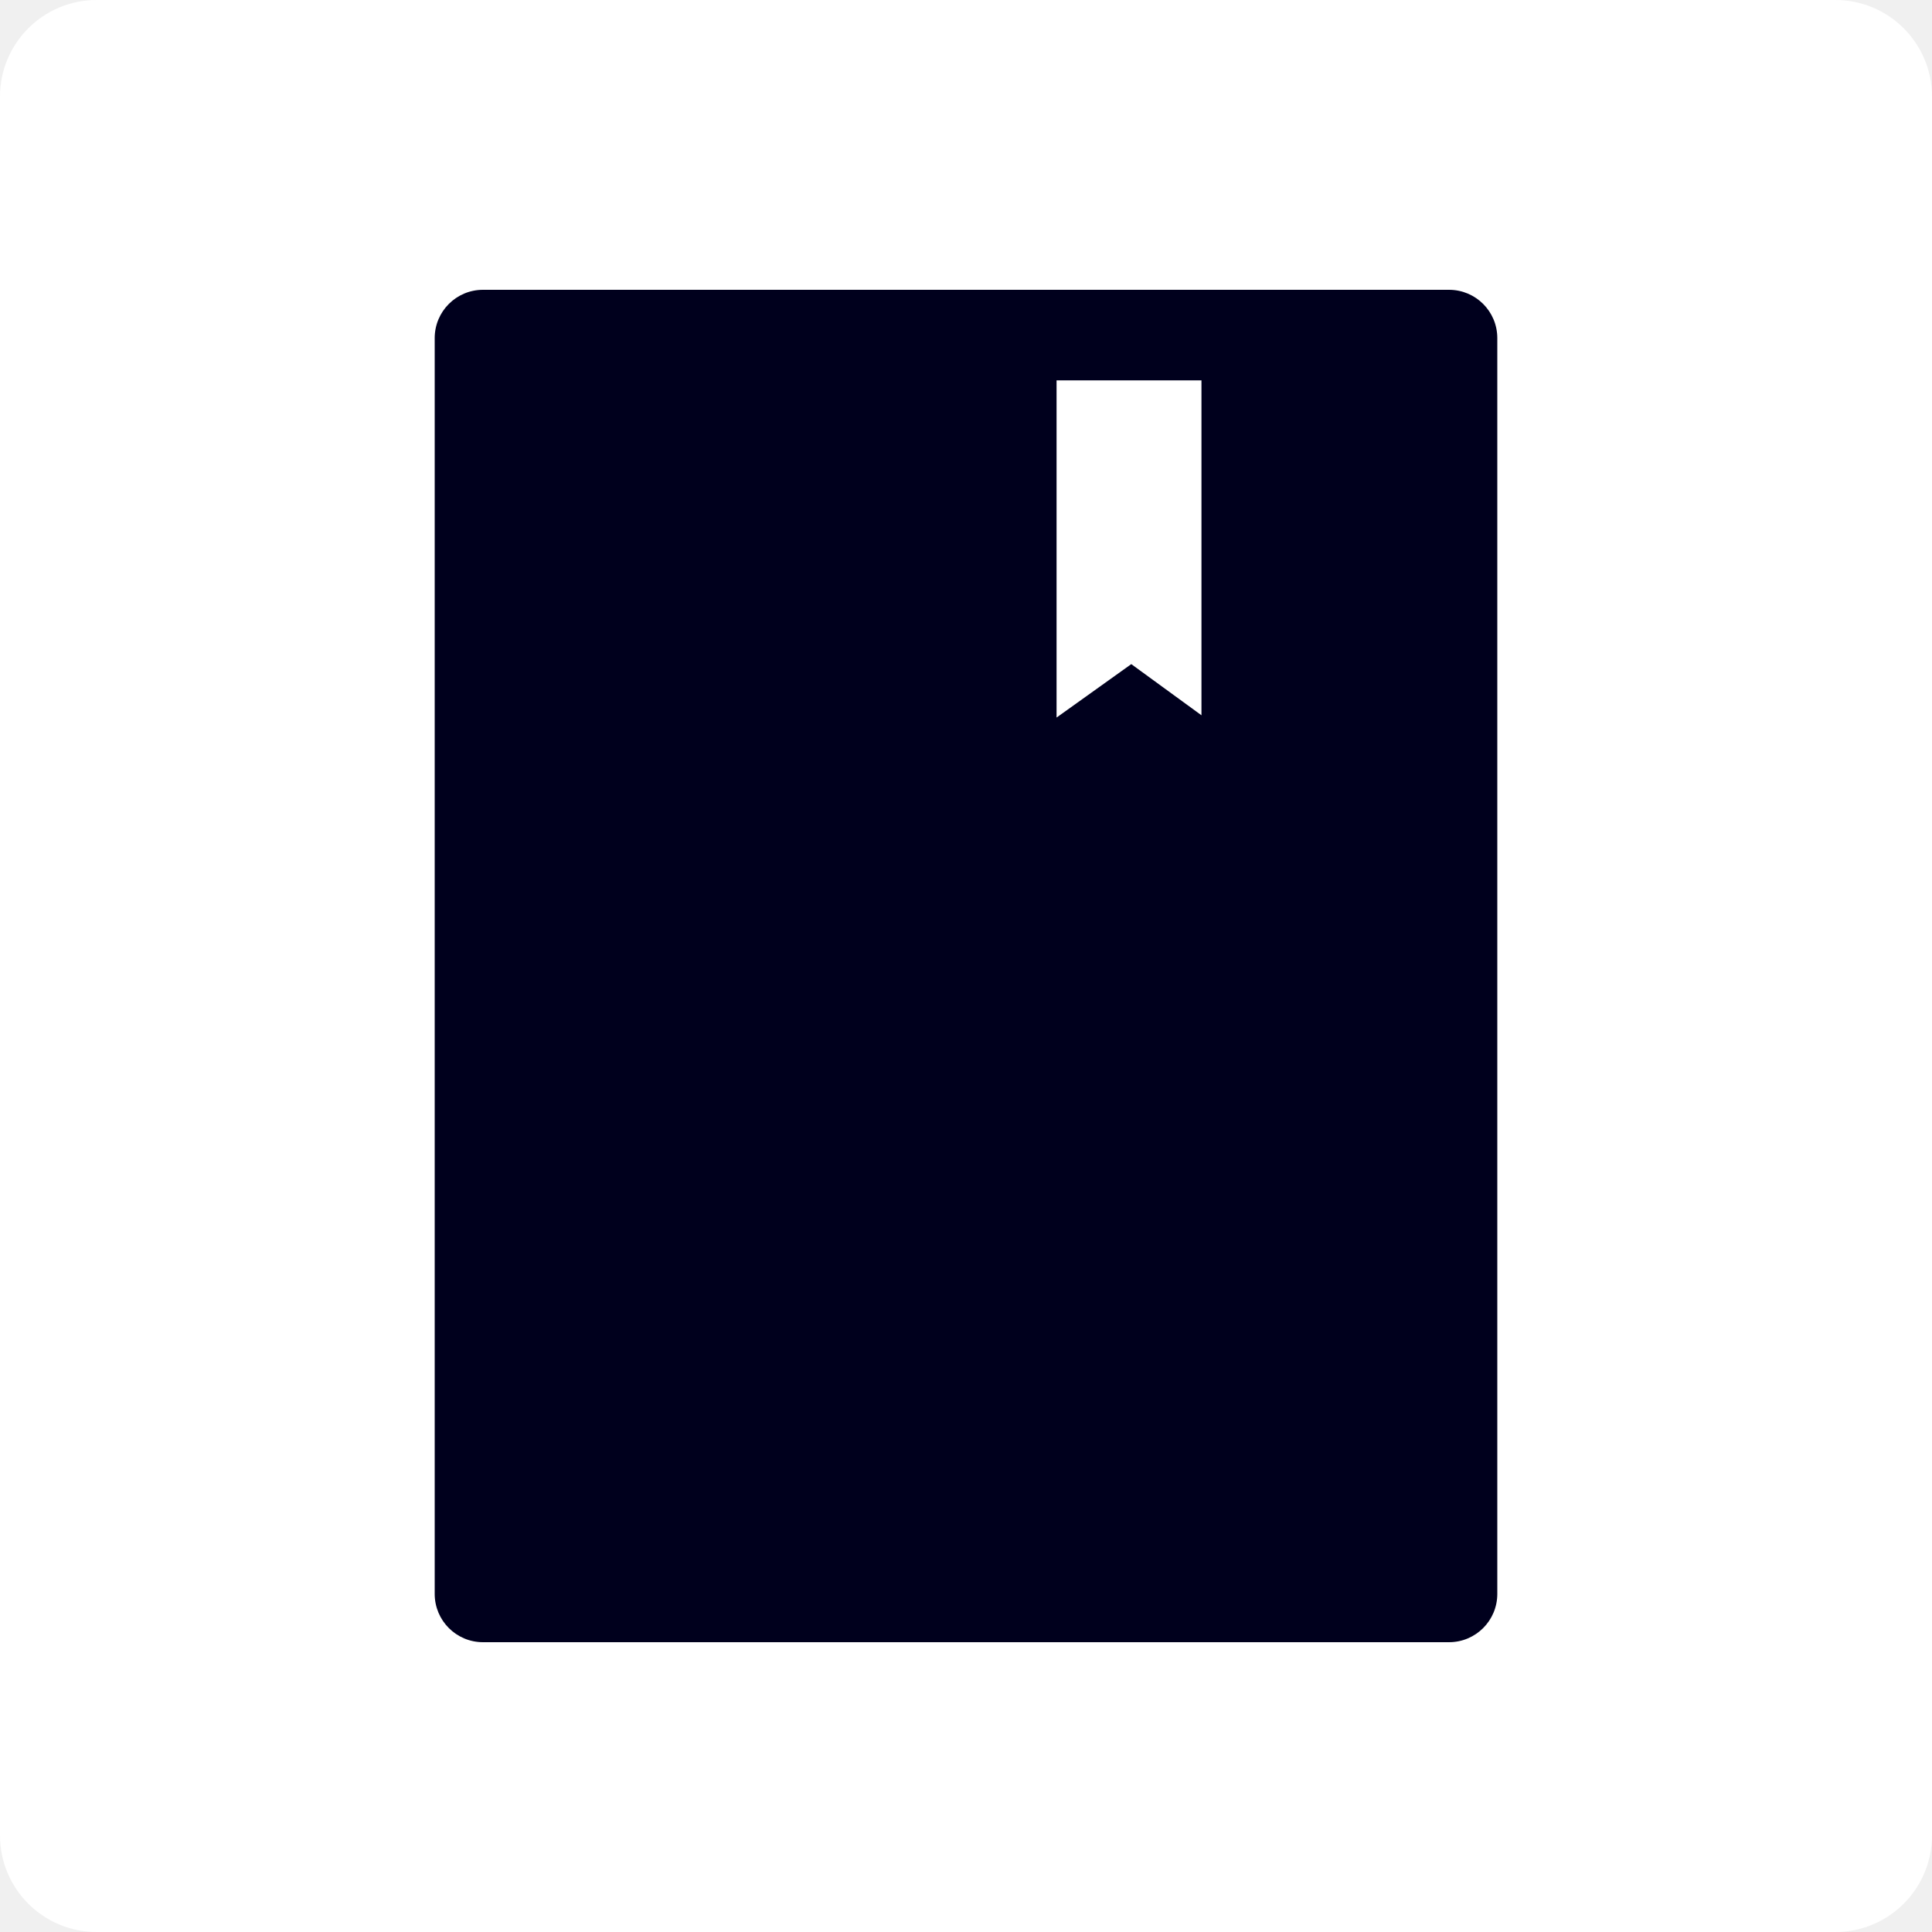
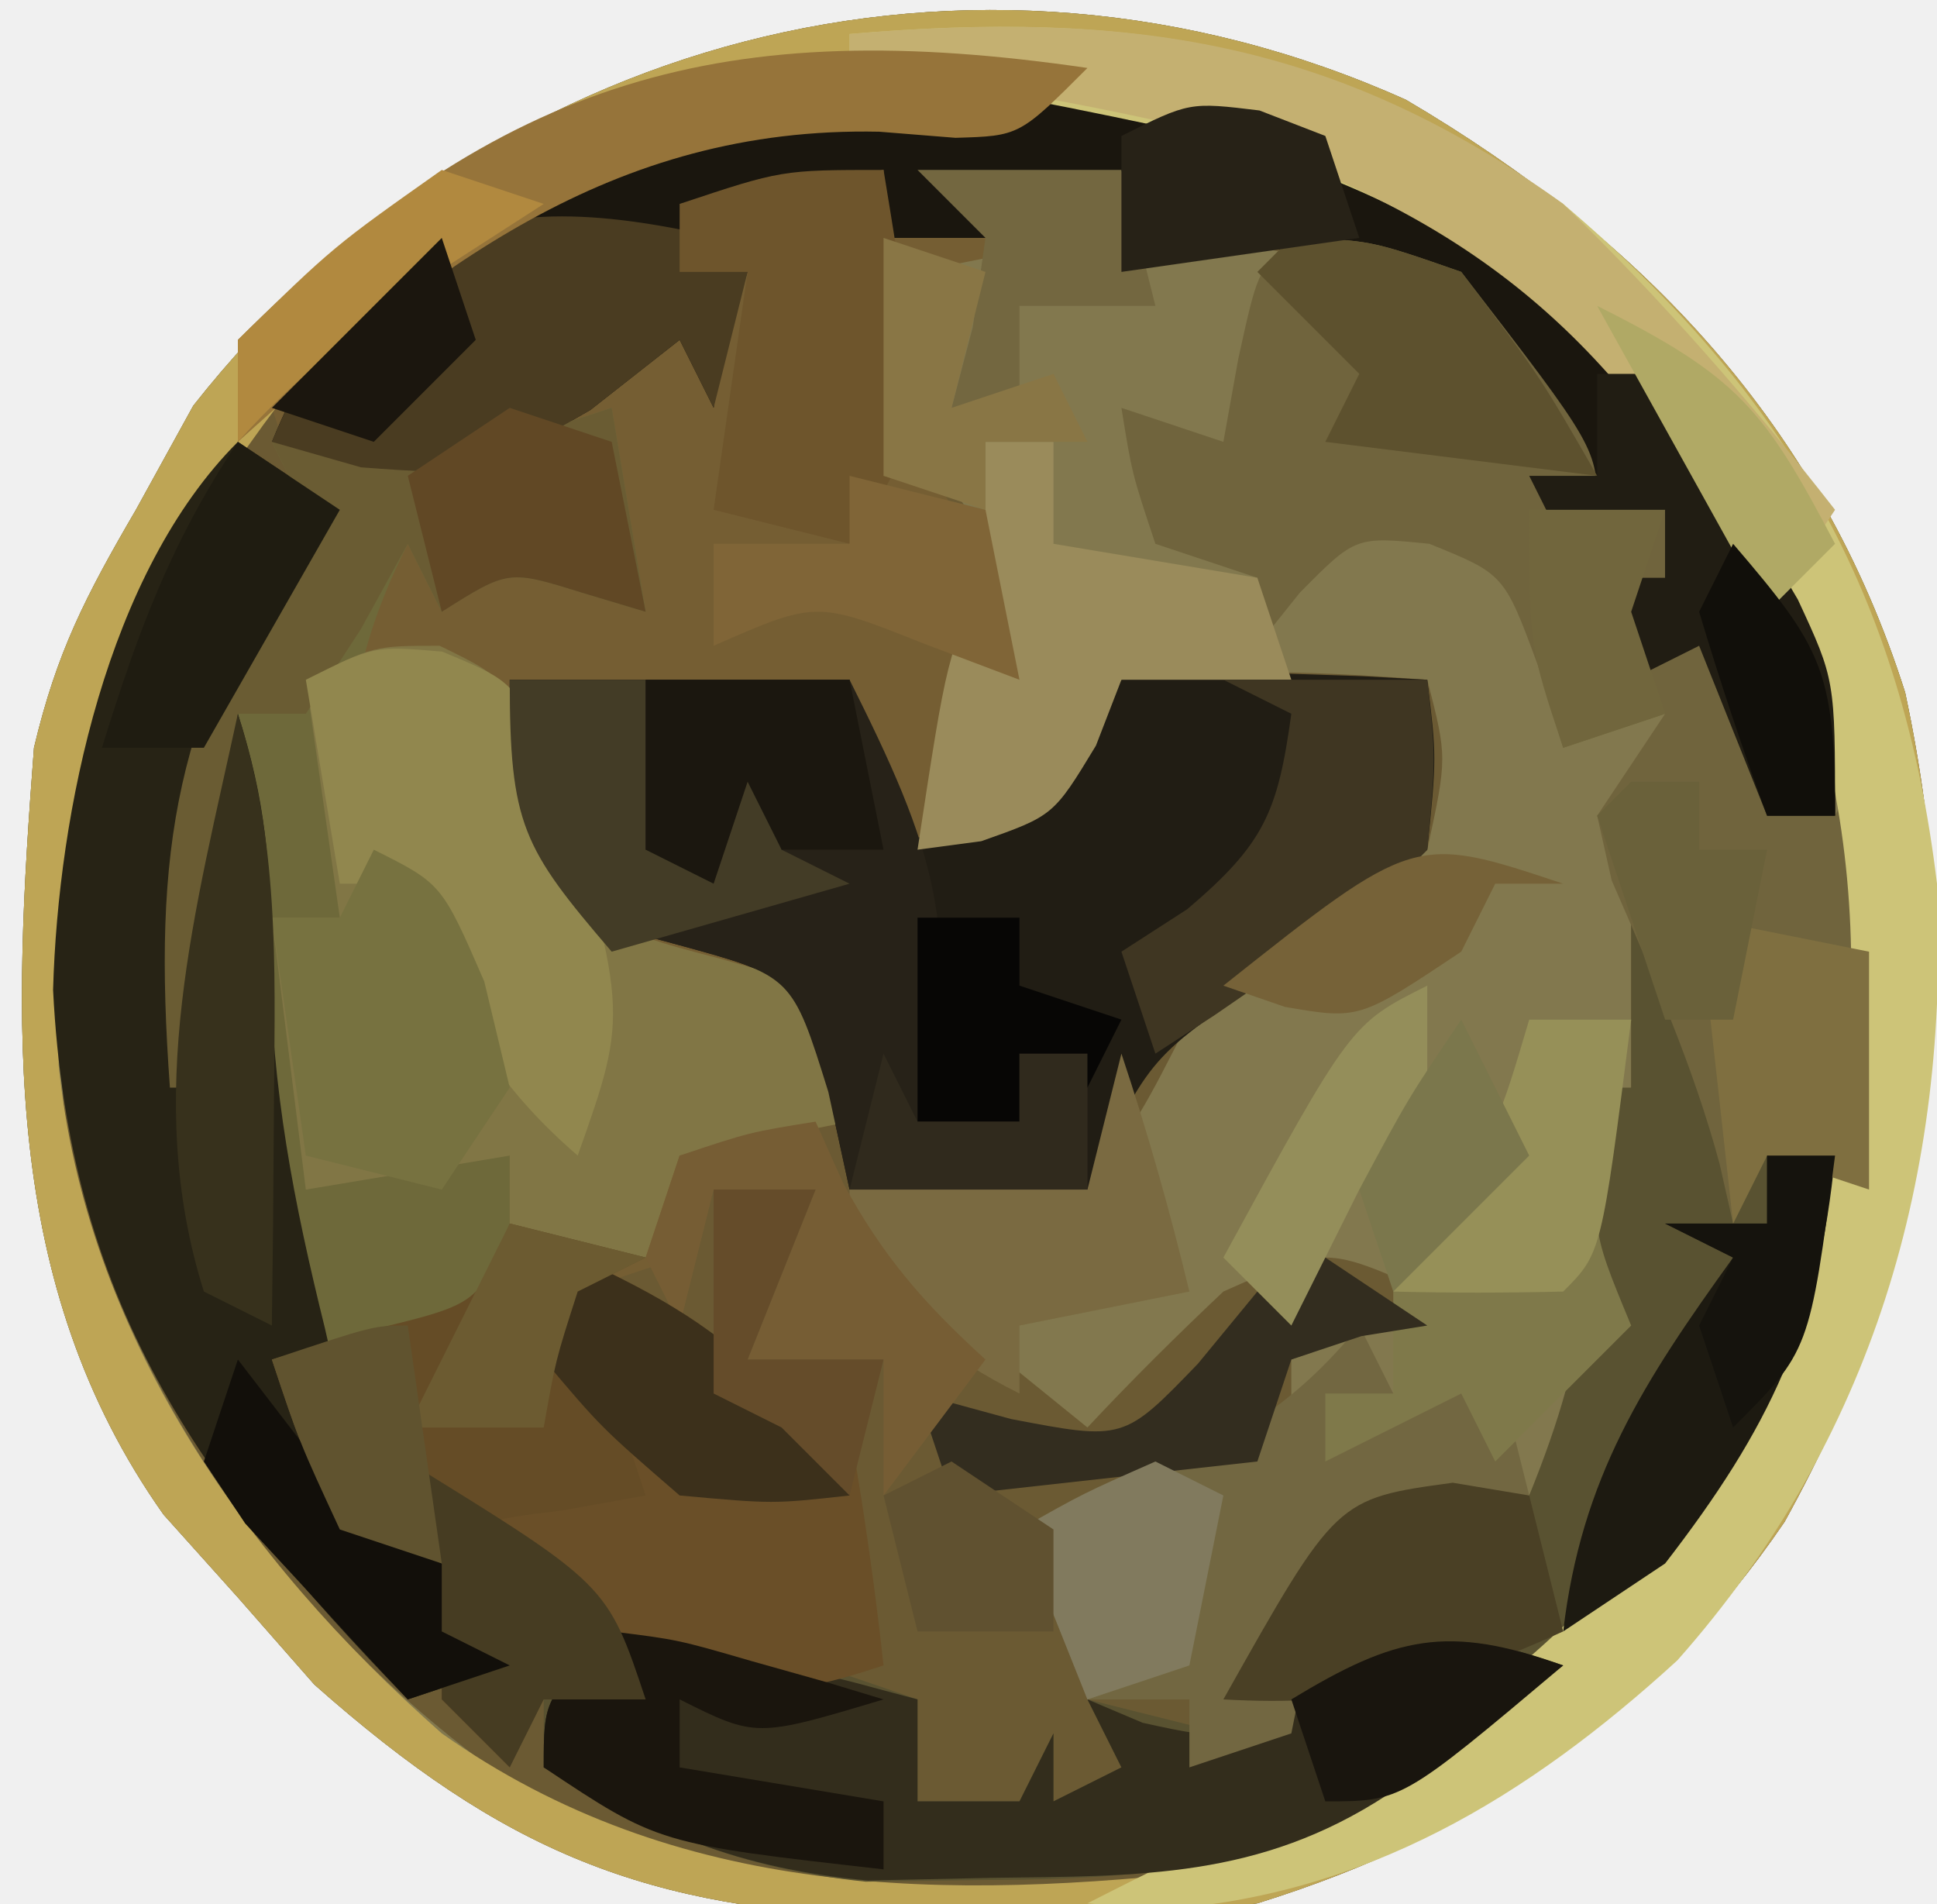
- <svg xmlns="http://www.w3.org/2000/svg" width="40" height="40" viewBox="0 0 40 40" fill="none">
-   <rect width="40" height="40" rx="2" fill="white" />
-   <path d="M30 6H10C9.447 6 9 6.447 9 7V33C9 33.553 9.447 34 10 34H30C30.553 34 31 33.553 31 33V7C31 6.447 30.553 6 30 6ZM24.875 14.809L23.422 13.75L21.875 14.856V7.875H24.875V14.809Z" fill="#00001D" />
+ <svg xmlns="http://www.w3.org/2000/svg" version="1.1" width="57" height="56">
+   <path d="M0 0 C7.014 4.125 12.205 9.611 14.688 17.438 C16.571 26.262 15.506 33.934 11.141 41.836 C7.282 47.504 2.178 51.026 -4.375 53.062 C-7.202 53.483 -9.958 53.54 -12.812 53.5 C-13.937 53.49 -13.937 53.49 -15.085 53.479 C-22.356 53.268 -26.571 51.547 -32.125 46.625 C-32.867 45.779 -33.61 44.934 -34.375 44.062 C-35.097 43.258 -35.819 42.454 -36.562 41.625 C-41.376 34.82 -40.982 27.07 -40.375 19.062 C-39.707 16.251 -38.865 14.617 -37.375 12.062 C-36.818 11.052 -36.261 10.041 -35.688 9 C-27.175 -1.813 -12.832 -5.761 0 0 Z " fill="#6B5A33" transform="translate(41.375,2.9375)" />
+   <path d="M0 0 C7.014 4.125 12.205 9.611 14.688 17.438 C16.571 26.262 15.506 33.934 11.141 41.836 C7.282 47.504 2.178 51.026 -4.375 53.062 C-7.202 53.483 -9.958 53.54 -12.812 53.5 C-13.937 53.49 -13.937 53.49 -15.085 53.479 C-22.356 53.268 -26.571 51.547 -32.125 46.625 C-32.867 45.779 -33.61 44.934 -34.375 44.062 C-35.097 43.258 -35.819 42.454 -36.562 41.625 C-41.376 34.82 -40.982 27.07 -40.375 19.062 C-39.707 16.251 -38.865 14.617 -37.375 12.062 C-36.818 11.052 -36.261 10.041 -35.688 9 C-27.175 -1.813 -12.832 -5.761 0 0 Z M-33.375 9.062 C-38.486 16.316 -40.296 22.126 -39.375 31.062 C-37.33 38.539 -32.735 44.979 -26.414 49.449 C-19.348 53.192 -10.596 53.481 -2.945 51.402 C3.297 48.597 8.05 43.654 11.562 37.875 C12.861 34.94 12.861 34.94 12.625 31.062 C11.965 30.733 11.305 30.402 10.625 30.062 C9.965 29.733 9.305 29.402 8.625 29.062 C8 26 8 26 7.625 23.062 C7.295 23.062 6.965 23.062 6.625 23.062 C6.625 25.043 6.625 27.023 6.625 29.062 C5.635 29.558 5.635 29.558 4.625 30.062 C4.831 30.949 5.037 31.836 5.25 32.75 C5.651 36.288 5.192 37.929 3.625 41.062 C1.975 41.062 0.325 41.062 -1.375 41.062 C-1.808 41.991 -1.808 41.991 -2.25 42.938 C-3.375 45.062 -3.375 45.062 -5.375 47.062 C-6.708 47.062 -8.042 47.062 -9.375 47.062 C-9.87 44.587 -9.87 44.587 -10.375 42.062 C-8.065 41.072 -5.755 40.083 -3.375 39.062 C-3.375 38.403 -3.375 37.742 -3.375 37.062 C-2.055 36.403 -0.735 35.742 0.625 35.062 C-2.375 33.729 -2.375 33.729 -5.375 35.062 C-6.747 36.356 -8.087 37.685 -9.375 39.062 C-15.25 34.312 -15.25 34.312 -16.375 32.062 C-15.282 32.166 -14.189 32.269 -13.062 32.375 C-11.237 32.22 -11.237 32.22 -9.375 32.062 C-7.783 29.827 -7.783 29.827 -6.375 27.062 C-4.645 25.793 -4.645 25.793 -2.688 24.562 C-0.84 23.399 -0.84 23.399 0.625 22.062 C1.213 19.348 1.213 19.348 0.625 17.062 C-2.408 16.834 -5.35 16.701 -8.375 17.062 C-10.307 18.887 -10.307 18.887 -11.375 21.062 C-12.365 21.392 -13.355 21.723 -14.375 22.062 C-13.911 20.918 -13.911 20.918 -13.438 19.75 C-12.696 17.875 -12.013 15.976 -11.375 14.062 C-11.849 13.444 -12.324 12.825 -12.812 12.188 C-14.708 9.61 -14.635 8.188 -14.375 5.062 C-12.719 4.68 -11.05 4.349 -9.375 4.062 C-9.045 4.393 -8.715 4.723 -8.375 5.062 C-7.54 4.753 -7.54 4.753 -6.688 4.438 C-3.215 3.874 -1.332 5.301 1.625 7.062 C3.5 8.562 3.5 8.562 4.625 10.062 C4.625 11.053 4.625 12.043 4.625 13.062 C5.615 12.732 6.605 12.402 7.625 12.062 C7.625 12.723 7.625 13.383 7.625 14.062 C6.965 14.393 6.305 14.723 5.625 15.062 C6.285 15.723 6.945 16.383 7.625 17.062 C8.12 16.567 8.12 16.567 8.625 16.062 C9.285 17.712 9.945 19.363 10.625 21.062 C11.285 21.062 11.945 21.062 12.625 21.062 C12.311 14.949 9.486 10.621 5.625 6.062 C0.447 1.461 -4.59 0.248 -11.375 0.062 C-12.508 -0.03 -12.508 -0.03 -13.664 -0.125 C-22.001 -0.583 -28.025 2.7 -33.375 9.062 Z " fill="#82784E" transform="translate(41.375,2.9375)" />
+   <path d="M0 0 C5.872 3.429 9.817 8.776 12.438 15 C12.438 16.32 12.438 17.64 12.438 19 C11.777 19 11.117 19 10.438 19 C9.777 17.35 9.117 15.7 8.438 14 C7.447 14.495 7.447 14.495 6.438 15 C5.942 13.515 5.942 13.515 5.438 12 C6.098 12 6.758 12 7.438 12 C7.438 11.34 7.438 10.68 7.438 10 C6.447 10.33 5.457 10.66 4.438 11 C4.376 10.422 4.314 9.845 4.25 9.25 C3.092 6.043 1.226 4.881 -1.562 3 C-4.124 2.096 -5.809 2 -8.562 2 C-8.893 2 -9.223 2 -9.562 2 C-11.231 2.326 -12.897 2.658 -14.562 3 C-14.97 7.257 -14.97 7.257 -13.062 10.875 C-12.568 11.246 -12.072 11.617 -11.562 12 C-12.468 14.716 -13.487 17.348 -14.562 20 C-15.223 19.34 -15.883 18.68 -16.562 18 C-16.562 17.01 -16.562 16.02 -16.562 15 C-19.532 15.33 -22.503 15.66 -25.562 16 C-25.614 18.423 -25.614 18.423 -24.562 21 C-22.244 22.035 -19.911 23.036 -17.562 24 C-16.625 26.188 -16.625 26.188 -16.562 28 C-18.212 28.33 -19.863 28.66 -21.562 29 C-21.562 29.99 -21.562 30.98 -21.562 32 C-23.047 32.495 -23.047 32.495 -24.562 33 C-24.233 33.99 -23.902 34.98 -23.562 36 C-23.233 36.99 -22.902 37.98 -22.562 39 C-23.367 39.144 -24.171 39.289 -25 39.438 C-27.484 39.741 -27.484 39.741 -28.562 41 C-29.552 40.67 -30.543 40.34 -31.562 40 C-33.01 37.104 -33.562 35.258 -33.562 32 C-33.727 31.278 -33.892 30.556 -34.062 29.812 C-34.713 26.154 -34.625 22.715 -34.562 19 C-34.892 21.64 -35.222 24.28 -35.562 27 C-35.892 27 -36.222 27 -36.562 27 C-37.079 19.873 -36.366 16.013 -32.562 10 C-32.892 9.01 -33.222 8.02 -33.562 7 C-24.85 -2.802 -12.317 -5.497 0 0 Z " fill="#755E33" transform="translate(41.5625,5)" />
+   <path d="M0 0 C7.014 4.125 12.205 9.611 14.688 17.438 C16.571 26.262 15.506 33.934 11.141 41.836 C7.282 47.504 2.178 51.026 -4.375 53.062 C-7.202 53.483 -9.958 53.54 -12.812 53.5 C-13.937 53.49 -13.937 53.49 -15.085 53.479 C-22.356 53.268 -26.571 51.547 -32.125 46.625 C-32.867 45.779 -33.61 44.934 -34.375 44.062 C-35.097 43.258 -35.819 42.454 -36.562 41.625 C-41.376 34.82 -40.982 27.07 -40.375 19.062 C-39.707 16.251 -38.865 14.617 -37.375 12.062 C-36.818 11.052 -36.261 10.041 -35.688 9 C-27.175 -1.813 -12.832 -5.761 0 0 Z M-31.062 6.312 C-36.988 13.358 -39.784 19.158 -39.648 28.41 C-38.835 36.299 -34.216 42.908 -28.375 48.062 C-21.47 52.945 -13.549 53 -5.375 52.062 C1.641 50.156 6.999 45.021 10.949 39.066 C14.279 32.698 14.713 26.102 13.625 19.062 C10.603 10.405 5.466 4.943 -2.664 0.934 C-12.894 -2.353 -23.003 -0.435 -31.062 6.312 Z " fill="#BEA555" transform="translate(41.375,2.9375)" />
+   <path d="M0 0 C3.3 0 6.6 0 10 0 C10.33 1.65 10.66 3.3 11 5 C14.653 3.75 15.781 3.329 18 0 C20.164 -0.293 20.164 -0.293 22.625 -0.188 C23.442 -0.16 24.26 -0.133 25.102 -0.105 C26.041 -0.053 26.041 -0.053 27 0 C27.277 2.273 27.277 2.273 27 5 C25.066 6.914 25.066 6.914 22.562 8.625 C18.835 11.061 18.835 11.061 17 15 C14.69 15 12.38 15 10 15 C9.794 14.051 9.588 13.102 9.375 12.125 C8.313 8.717 8.313 8.717 5 7.812 C3.515 7.41 3.515 7.41 2 7 C0 4 0 4 0 0 Z " fill="#211D14" transform="translate(15,20)" />
+   <path d="M0 0 C2 3.75 2 3.75 2 6 C2.66 6.33 3.32 6.66 4 7 C4.66 7.33 5.32 7.66 6 8 C5.234 16.041 0.896 20.366 -4.902 25.484 C-9.449 28.77 -13.385 29.294 -18.938 29.312 C-20.714 29.338 -20.714 29.338 -22.527 29.363 C-26.301 28.969 -28.738 27.888 -32 26 C-32 25.34 -32 24.68 -32 24 C-30.438 22.875 -30.438 22.875 -28 22 C-24.25 22.875 -24.25 22.875 -21 24 C-21 24.99 -21 25.98 -21 27 C-20.01 27 -19.02 27 -18 27 C-17.67 26.34 -17.34 25.68 -17 25 C-17 25.66 -17 26.32 -17 27 C-16.34 26.67 -15.68 26.34 -15 26 C-15.33 25.34 -15.66 24.68 -16 24 C-14.68 24.33 -13.36 24.66 -12 25 C-12 24.34 -12 23.68 -12 23 C-10.687 21.646 -9.354 20.312 -8 19 C-8 18.67 -8 18.34 -8 18 C-6.35 18 -4.7 18 -3 18 C-1.194 13.538 -0.883 10.69 -2 6 C-1.34 6 -0.68 6 0 6 C0 4.02 0 2.04 0 0 Z " fill="#595231" transform="translate(48,26)" />
+   <path d="M0 0 C5.872 3.429 9.817 8.776 12.438 15 C12.438 16.32 12.438 17.64 12.438 19 C11.777 19 11.117 19 10.438 19 C9.777 17.35 9.117 15.7 8.438 14 C7.447 14.495 7.447 14.495 6.438 15 C5.942 13.515 5.942 13.515 5.438 12 C6.098 12 6.758 12 7.438 12 C7.438 11.34 7.438 10.68 7.438 10 C6.447 10.33 5.457 10.66 4.438 11 C4.376 10.422 4.314 9.845 4.25 9.25 C3.092 6.043 1.226 4.881 -1.562 3 C-4.124 2.096 -5.809 2 -8.562 2 C-10.896 2 -13.229 2 -15.562 2 C-15.562 1.34 -15.562 0.68 -15.562 0 C-17.543 0.33 -19.523 0.66 -21.562 1 C-19.913 1.33 -18.262 1.66 -16.562 2 C-17.552 2.33 -18.543 2.66 -19.562 3 C-20.296 5.015 -20.296 5.015 -20.562 7 C-20.892 6.34 -21.223 5.68 -21.562 5 C-22.429 5.681 -23.295 6.361 -24.188 7.062 C-27.562 9 -27.562 9 -30.938 8.75 C-32.237 8.379 -32.237 8.379 -33.562 8 C-32.171 4.617 -30.76 3.163 -27.625 1.312 C-26.935 0.896 -26.246 0.48 -25.535 0.051 C-18.275 -3.817 -7.383 -3.354 0 0 Z " fill="#1A160E" transform="translate(41.5625,5)" />
+   <path d="M0 0 C2.143 -0.389 2.143 -0.389 4 -1 C4.33 0.98 4.66 2.96 5 5 C4.381 4.814 3.763 4.629 3.125 4.438 C0.958 3.763 0.958 3.763 -1 5 C-1.33 4.34 -1.66 3.68 -2 3 C-4.06 7.121 -3.891 9.543 -3 14 C-3.33 14.66 -3.66 15.32 -4 16 C-4.224 18.925 -4.224 18.925 -3 21 C-1.68 21 -0.36 21 1 21 C1 21.66 1 22.32 1 23 C2.32 23.33 3.64 23.66 5 24 C4.34 24.33 3.68 24.66 3 25 C3.33 25.99 3.66 26.98 4 28 C4.33 28.99 4.66 29.98 5 31 C4.196 31.144 3.391 31.289 2.562 31.438 C0.079 31.741 0.079 31.741 -1 33 C-1.99 32.67 -2.98 32.34 -4 32 C-5.448 29.104 -6 27.258 -6 24 C-6.165 23.278 -6.33 22.556 -6.5 21.812 C-7.15 18.154 -7.063 14.715 -7 11 C-7.33 13.64 -7.66 16.28 -8 19 C-8.33 19 -8.66 19 -9 19 C-9.514 11.906 -8.853 7.966 -5 2 C-5.33 1.34 -5.66 0.68 -6 0 C-3 -1 -3 -1 0 0 Z " fill="#6E693A" transform="translate(14,13)" />
+   <path d="M0 0 C2.312 0.062 2.312 0.062 5 1 C9 6.189 9 6.189 9 8 C9.66 8 10.32 8 11 8 C11 8.99 11 9.98 11 11 C11.66 11.33 12.32 11.66 13 12 C13.625 14.562 13.625 14.562 14 17 C14.66 17 15.32 17 16 17 C16.33 16.34 16.66 15.68 17 15 C17 19.29 17 23.58 17 28 C16.01 27.67 15.02 27.34 14 27 C13.67 27.66 13.34 28.32 13 29 C12.805 28.136 12.805 28.136 12.605 27.254 C11.823 24.341 10.629 21.663 9.426 18.902 C9.285 18.275 9.145 17.647 9 17 C9.66 16.01 10.32 15.02 11 14 C10.01 14.33 9.02 14.66 8 15 C7.753 14.196 7.505 13.391 7.25 12.562 C6.263 9.891 6.263 9.891 4.062 9 C1.888 8.782 1.888 8.782 0.25 10.438 C-0.163 10.953 -0.575 11.469 -1 12 C-1 11.34 -1 10.68 -1 10 C-1.99 9.67 -2.98 9.34 -4 9 C-4.688 6.938 -4.688 6.938 -5 5 C-4.01 5.33 -3.02 5.66 -2 6 C-1.856 5.196 -1.711 4.391 -1.562 3.562 C-1 1 -1 1 0 0 Z " fill="#70643D" transform="translate(38,7)" />
+   <path d="M0 0 C2.062 1 2.062 1 3.438 4.438 C4.684 8.275 4.684 8.275 8.188 9.188 C9.136 9.456 10.085 9.724 11.062 10 C11.938 12.125 11.938 12.125 12.062 14 C10.412 14.33 8.762 14.66 7.062 15 C6.732 15.99 6.402 16.98 6.062 18 C4.742 17.67 3.422 17.34 2.062 17 C2.062 16.34 2.062 15.68 2.062 15 C0.083 15.33 -1.897 15.66 -3.938 16 C-4.268 13.36 -4.598 10.72 -4.938 8 C-4.277 8 -3.618 8 -2.938 8 C-3.268 5.69 -3.598 3.38 -3.938 1 C-1.938 0 -1.938 0 0 0 Z " fill="#817645" transform="translate(12.9375,19)" />
+   <path d="M0 0 C8.194 -0.701 14.205 0.196 21 5 C27.555 10.563 30.97 16.444 32 25 C32.372 33.578 30.119 41.351 24.359 47.852 C19.952 51.882 15.136 54.8 9.062 55.188 C8.042 55.095 8.042 55.095 7 55 C8.945 54.008 10.878 53.051 12.895 52.211 C19.922 49.148 24.006 44.28 27.938 37.812 C30.141 29.906 30.226 22.523 26.562 15.062 C22.413 8.448 17.824 5.06 10.309 2.977 C6.881 2.223 3.464 1.562 0 1 C0 0.67 0 0.34 0 0 Z " fill="#CDC478" transform="translate(25,1)" />
+   <path d="M0 0 C0.99 0.66 1.98 1.32 3 2 C1.68 4.31 0.36 6.62 -1 9 C-0.67 8.67 -0.34 8.34 0 8 C0.814 10.544 0.99 12.486 0.938 15.188 C1.001 19.061 1.636 22.344 2.562 26.082 C3 28 3 28 3 30 C3.495 30.495 3.99 30.99 4.5 31.5 C4.995 31.995 5.49 32.49 6 33 C6 33.66 6 34.32 6 35 C6.66 35.33 7.32 35.66 8 36 C6.515 36.495 6.515 36.495 5 37 C-1.236 30.576 -4.983 25.22 -5.438 16.125 C-5.291 10.885 -3.853 3.853 0 0 Z " fill="#272315" transform="translate(7,13)" />
+   <path d="M0 0 C3.3 0 6.6 0 10 0 C12.44 4.881 13.468 7.527 12 13 C12.99 13 13.98 13 15 13 C15 12.34 15 11.68 15 11 C15.66 11 16.32 11 17 11 C17 12.32 17 13.64 17 15 C14.69 15 12.38 15 10 15 C9.794 14.051 9.588 13.102 9.375 12.125 C8.313 8.717 8.313 8.717 5 7.812 C3.515 7.41 3.515 7.41 2 7 C0 4 0 4 0 0 Z " fill="#272218" transform="translate(15,20)" />
+   <path d="M0 0 C2.164 0.242 2.164 0.242 4.625 0.875 C5.442 1.079 6.26 1.282 7.102 1.492 C8.041 1.744 8.041 1.744 9 2 C9 2.99 9 3.98 9 5 C9.99 5 10.98 5 12 5 C12.33 4.34 12.66 3.68 13 3 C13 3.66 13 4.32 13 5 C13.66 4.67 14.32 4.34 15 4 C14.67 3.34 14.34 2.68 14 2 C14.536 2.227 15.072 2.454 15.625 2.688 C18.197 3.251 18.197 3.251 21 1.5 C24.266 -0.133 24.742 -0.067 28 1 C26.899 1.817 25.794 2.629 24.688 3.438 C24.073 3.89 23.458 4.342 22.824 4.809 C19.06 7.267 15.569 7.194 11.188 7.25 C9.383 7.289 9.383 7.289 7.543 7.328 C3.71 6.973 1.303 5.922 -2 4 C-2 2 -2 2 0 0 Z " fill="#332D1C" transform="translate(18,48)" />
+   <path d="M0 0 C2.468 1.152 4.048 2.048 6 4 C6.66 4.33 7.32 4.66 8 5 C8.407 7.322 8.744 9.657 9 12 C5.754 13.082 5.126 12.781 2 12 C-1.118 12.646 -1.118 12.646 -2 15 C-2.66 14.34 -3.32 13.68 -4 13 C-4 12.34 -4 11.68 -4 11 C-4.318 9.33 -4.65 7.663 -5 6 C-2.69 6.33 -0.38 6.66 2 7 C1.484 6.402 0.969 5.804 0.438 5.188 C-0.037 4.466 -0.511 3.744 -1 3 C-0.67 2.01 -0.34 1.02 0 0 Z " fill="#6A4F28" transform="translate(17,37)" />
+   <path d="M0 0 C0.33 0.66 0.66 1.32 1 2 C1.99 1.67 2.98 1.34 4 1 C4.33 2.32 4.66 3.64 5 5 C2 7 2 7 -1 7 C-1.33 8.65 -1.66 10.3 -2 12 C-2.99 12.33 -3.98 12.66 -5 13 C-5 12.34 -5 11.68 -5 11 C-5.99 11 -6.98 11 -8 11 C-8.66 9.35 -9.32 7.7 -10 6 C-8.907 5.567 -7.814 5.134 -6.688 4.688 C-3.906 3.505 -1.936 2.392 0 0 Z " fill="#726741" transform="translate(40,39)" />
+   <path d="M0 0 C2.143 -0.389 2.143 -0.389 4 -1 C4.33 0.98 4.66 2.96 5 5 C4.381 4.814 3.763 4.629 3.125 4.438 C0.958 3.763 0.958 3.763 -1 5 C-1.33 4.34 -1.66 3.68 -2 3 C-2.454 3.825 -2.908 4.65 -3.375 5.5 C-3.911 6.325 -4.447 7.15 -5 8 C-5.66 8 -6.32 8 -7 8 C-7.33 11.63 -7.66 15.26 -8 19 C-8.33 19 -8.66 19 -9 19 C-9.514 11.906 -8.853 7.966 -5 2 C-5.33 1.34 -5.66 0.68 -6 0 C-3 -1 -3 -1 0 0 Z " fill="#6A5C33" transform="translate(14,13)" />
+   <path d="M0 0 C1.988 0.828 1.988 0.828 3.07 2.719 C5.5 10.567 5.5 10.567 3.988 14.828 C1.264 12.475 0.174 10.203 -1.012 6.828 C-1.672 6.828 -2.332 6.828 -3.012 6.828 C-3.342 4.848 -3.672 2.868 -4.012 0.828 C-2.012 -0.172 -2.012 -0.172 0 0 Z " fill="#91874E" transform="translate(13.01172,19.17188)" />
+   <path d="M0 0 C-0.99 0 -1.98 0 -3 0 C-3.33 1.32 -3.66 2.64 -4 4 C-4.33 3.34 -4.66 2.68 -5 2 C-5.866 2.681 -6.732 3.361 -7.625 4.062 C-11 6 -11 6 -14.375 5.75 C-15.241 5.503 -16.108 5.255 -17 5 C-13.484 -3.496 -7.821 -2.19 0 0 Z " fill="#4A3C21" transform="translate(25,8)" />
+   <path d="M0 0 C0.66 0 1.32 0 2 0 C2 0.99 2 1.98 2 3 C4.97 3.495 4.97 3.495 8 4 C8.33 4.99 8.66 5.98 9 7 C7.35 7 5.7 7 4 7 C3.752 7.639 3.505 8.279 3.25 8.938 C2 11 2 11 -0.125 11.75 C-1.053 11.874 -1.053 11.874 -2 12 C-1.125 6.25 -1.125 6.25 0 4 C0 2.68 0 1.36 0 0 Z " fill="#9A8B5B" transform="translate(29,13)" />
+   <path d="M0 0 C8.145 -0.697 14.273 0.146 21 5 C23.907 7.827 26.507 10.804 29 14 C28.01 15.485 28.01 15.485 27 17 C26.683 16.408 26.366 15.817 26.039 15.207 C22.164 8.644 18.219 5.444 11 3 C7.352 2.124 3.721 1.474 0 1 C0 0.67 0 0.34 0 0 Z " fill="#C4B071" transform="translate(25,1)" />
+   <path d="M0 0 C1.32 0.33 2.64 0.66 4 1 C3.01 1.495 3.01 1.495 2 2 C2.33 2.99 2.66 3.98 3 5 C3.33 5.99 3.66 6.98 4 8 C3.196 8.144 2.391 8.289 1.562 8.438 C-0.921 8.741 -0.921 8.741 -2 10 C-2.99 9.67 -3.98 9.34 -5 9 C-6.188 6.438 -6.188 6.438 -7 4 C-6.031 3.711 -5.061 3.422 -4.062 3.125 C-0.893 2.358 -0.893 2.358 0 0 Z " fill="#654C26" transform="translate(15,36)" />
+   <path d="M0 0 C0.99 0 1.98 0 3 0 C2.814 0.928 2.629 1.856 2.438 2.812 C1.759 6.013 1.759 6.013 3 9 C1.68 10.32 0.36 11.64 -1 13 C-1.33 12.34 -1.66 11.68 -2 11 C-3.98 11.99 -3.98 11.99 -6 13 C-6 12.34 -6 11.68 -6 11 C-5.34 11 -4.68 11 -4 11 C-4 9.68 -4 8.36 -4 7 C-3.021 5.979 -2.02 4.979 -1 4 C-0.286 1.897 -0.286 1.897 0 0 Z " fill="#7F794A" transform="translate(45,30)" />
+   <path d="M0 0 C1.25 7.625 1.25 7.625 -1 11 C-2.32 10.67 -3.64 10.34 -5 10 C-4.67 7.69 -4.34 5.38 -4 3 C-4.66 3 -5.32 3 -6 3 C-6 2.34 -6 1.68 -6 1 C-3 0 -3 0 0 0 Z " fill="#6E552C" transform="translate(26,5)" />
+   <path d="M0 0 C-2 2 -2 2 -3.883 2.055 C-4.993 1.966 -4.993 1.966 -6.125 1.875 C-14.01 1.71 -19.351 5.916 -25 11 C-25 10.01 -25 9.02 -25 8 C-17.213 0.23 -10.621 -1.553 0 0 Z " fill="#96743A" transform="translate(32,2)" />
+   <path d="M0 0 C0.778 2.333 1.424 4.614 2 7 C0.35 7.33 -1.3 7.66 -3 8 C-3 8.66 -3 9.32 -3 10 C-5.161 8.919 -6.41 7.806 -8 6 C-8 5.34 -8 4.68 -8 4 C-5.69 4 -3.38 4 -1 4 C-0.67 2.68 -0.34 1.36 0 0 Z " fill="#7A6A41" transform="translate(33,31)" />
+   <path d="M0 0 C0.66 0 1.32 0 2 0 C2.844 1.41 3.675 2.829 4.5 4.25 C5.196 5.433 5.196 5.433 5.906 6.641 C7 9 7 9 7 13 C6.34 13 5.68 13 5 13 C4.34 11.35 3.68 9.7 3 8 C2.01 8.495 2.01 8.495 1 9 C0.67 8.01 0.34 7.02 0 6 C0.66 6 1.32 6 2 6 C2 5.34 2 4.68 2 4 C1.01 4.33 0.02 4.66 -1 5 C-1.33 4.34 -1.66 3.68 -2 3 C-1.34 3 -0.68 3 0 3 C0 2.01 0 1.02 0 0 Z " fill="#211D13" transform="translate(47,11)" />
+   <path d="M0 0 C2 1 2 1 3.25 3.875 C3.498 4.906 3.745 5.938 4 7 C3.01 8.485 3.01 8.485 2 10 C0.68 9.67 -0.64 9.34 -2 9 C-2.33 6.69 -2.66 4.38 -3 2 C-2.34 2 -1.68 2 -1 2 C-0.67 1.34 -0.34 0.68 0 0 Z " fill="#777240" transform="translate(11,25)" />
+   <path d="M0 0 C1.98 0 3.96 0 6 0 C6.25 2.293 6.25 2.293 6 5 C4.25 6.801 4.25 6.801 2 8.312 C1.258 8.824 0.515 9.336 -0.25 9.863 C-0.828 10.238 -1.405 10.614 -2 11 C-2.33 10.01 -2.66 9.02 -3 8 C-2.361 7.588 -1.721 7.175 -1.062 6.75 C1.21 4.822 1.602 3.886 2 1 C1.34 0.67 0.68 0.34 0 0 Z " fill="#3F3622" transform="translate(36,20)" />
+   <path d="M0 0 C0.66 0 1.32 0 2 0 C1.524 5.003 0.067 8.031 -3 12 C-3.99 12.66 -4.98 13.32 -6 14 C-5.469 9.485 -3.634 6.653 -1 3 C-1.66 2.67 -2.32 2.34 -3 2 C-2.01 2 -1.02 2 0 2 C0 1.34 0 0.68 0 0 Z " fill="#1D1A11" transform="translate(52,34)" />
+   <path d="M0 0 C1.32 0 2.64 0 4 0 C4 1.65 4 3.3 4 5 C4.66 5 5.32 5 6 5 C6.33 3.68 6.66 2.36 7 1 C7.124 1.639 7.247 2.279 7.375 2.938 C7.684 3.958 7.684 3.958 8 5 C8.66 5.33 9.32 5.66 10 6 C7.69 6.66 5.38 7.32 3 8 C0.376 4.939 0 4.268 0 0 Z " fill="#433C26" transform="translate(15,20)" />
+   <path d="M0 0 C1.945 0.242 1.945 0.242 4.125 0.875 C4.849 1.079 5.574 1.282 6.32 1.492 C6.875 1.66 7.429 1.827 8 2 C4.25 3.125 4.25 3.125 2 2 C2 2.66 2 3.32 2 4 C4.97 4.495 4.97 4.495 8 5 C8 5.66 8 6.32 8 7 C1.375 6.25 1.375 6.25 -2 4 C-2 2 -2 2 0 0 Z " fill="#1A150D" transform="translate(18,48)" />
+   <path d="M0 0 C0.99 0.66 1.98 1.32 3 2 C2.041 2.155 2.041 2.155 1.062 2.312 C0.382 2.539 -0.299 2.766 -1 3 C-1.33 3.99 -1.66 4.98 -2 6 C-6.455 6.495 -6.455 6.495 -11 7 C-11.33 6.01 -11.66 5.02 -12 4 C-11.092 4.247 -10.185 4.495 -9.25 4.75 C-5.931 5.385 -5.931 5.385 -3.75 3.125 C-3.172 2.424 -2.595 1.722 -2 1 C-1.34 0.67 -0.68 0.34 0 0 Z " fill="#332D1F" transform="translate(39,37)" />
+   <path d="M0 0 C0.268 0.598 0.536 1.196 0.812 1.812 C1.985 3.972 3.194 5.358 5 7 C4.01 8.32 3.02 9.64 2 11 C2 9.68 2 8.36 2 7 C0.68 7 -0.64 7 -2 7 C-1.34 5.35 -0.68 3.7 0 2 C-0.99 2 -1.98 2 -3 2 C-3.33 3.32 -3.66 4.64 -4 6 C-4.33 5.34 -4.66 4.68 -5 4 C-4.67 3.01 -4.34 2.02 -4 1 C-1.938 0.312 -1.938 0.312 0 0 Z " fill="#765D34" transform="translate(24,33)" />
+   <path d="M0 0 C1.114 0.186 1.114 0.186 2.25 0.375 C2.58 1.695 2.91 3.015 3.25 4.375 C-0.258 5.979 -2.894 6.595 -6.75 6.375 C-3.427 0.467 -3.427 0.467 0 0 Z " fill="#4A4025" transform="translate(42.75,43.625)" />
+   <path d="M0 0 C2.468 1.152 4.048 2.048 6 4 C6.66 4.33 7.32 4.66 8 5 C8 5.66 8 6.32 8 7 C5.75 7.25 5.75 7.25 3 7 C0.688 5 0.688 5 -1 3 C-0.67 2.01 -0.34 1.02 0 0 Z " fill="#3C301B" transform="translate(17,37)" />
+   <path d="M0 0 C2.475 0.495 2.475 0.495 5 1 C5 3.31 5 5.62 5 8 C4.01 7.67 3.02 7.34 2 7 C1.67 7.66 1.34 8.32 1 9 C0.67 6.03 0.34 3.06 0 0 Z " fill="#7F6F40" transform="translate(50,27)" />
+   <path d="M0 0 C2.312 0.062 2.312 0.062 5 1 C7.312 4.062 7.312 4.062 9 7 C6.36 6.67 3.72 6.34 1 6 C1.33 5.34 1.66 4.68 2 4 C1.01 3.01 0.02 2.02 -1 1 C-0.67 0.67 -0.34 0.34 0 0 Z " fill="#5D512E" transform="translate(38,7)" />
+   <path d="M0 0 C1.204 3.754 1.099 7.332 1.062 11.25 C1.053 12.513 1.044 13.777 1.035 15.078 C1.024 16.042 1.012 17.007 1 18 C0.34 17.67 -0.32 17.34 -1 17 C-2.817 11.245 -1.234 5.731 0 0 Z " fill="#37311C" transform="translate(7,21)" />
+   <path d="M0 0 C1.98 0 3.96 0 6 0 C6.33 1.65 6.66 3.3 7 5 C6.01 5 5.02 5 4 5 C3.67 4.34 3.34 3.68 3 3 C2.67 3.99 2.34 4.98 2 6 C1.34 5.67 0.68 5.34 0 5 C0 3.35 0 1.7 0 0 Z " fill="#1B170F" transform="translate(19,20)" />
+   <path d="M0 0 C1.32 0.33 2.64 0.66 4 1 C4.33 2.65 4.66 4.3 5 6 C4.072 5.649 3.144 5.299 2.188 4.938 C-0.98 3.676 -0.98 3.676 -4 5 C-4 4.01 -4 3.02 -4 2 C-2.68 2 -1.36 2 0 2 C0 1.34 0 0.68 0 0 Z " fill="#806537" transform="translate(25,14)" />
+   <path d="M0 0 C5.875 3.625 5.875 3.625 7 7 C6.01 7 5.02 7 4 7 C3.67 7.66 3.34 8.32 3 9 C2.34 8.34 1.68 7.68 1 7 C1 6.34 1 5.68 1 5 C0.682 3.33 0.35 1.663 0 0 Z " fill="#463C22" transform="translate(12,43)" />
+   <path d="M0 0 C0.66 0.33 1.32 0.66 2 1 C1.67 2.65 1.34 4.3 1 6 C0.01 6.33 -0.98 6.66 -2 7 C-2.66 5.35 -3.32 3.7 -4 2 C-2.125 0.938 -2.125 0.938 0 0 Z " fill="#817A5E" transform="translate(34,43)" />
+   <path d="M0 0 C0.99 0.33 1.98 0.66 3 1 C3.33 2.65 3.66 4.3 4 6 C3.381 5.814 2.763 5.629 2.125 5.438 C-0.042 4.763 -0.042 4.763 -2 6 C-2.33 4.68 -2.66 3.36 -3 2 C-2.01 1.34 -1.02 0.68 0 0 Z " fill="#614825" transform="translate(15,12)" />
+   <path d="M0 0 C0.619 0.804 1.238 1.609 1.875 2.438 C3.742 5.039 3.742 5.039 6 6 C6 6.66 6 7.32 6 8 C6.66 8.33 7.32 8.66 8 9 C7.01 9.33 6.02 9.66 5 10 C3.967 8.907 2.949 7.8 1.938 6.688 C1.369 6.073 0.801 5.458 0.215 4.824 C-0.387 3.921 -0.387 3.921 -1 3 C-0.67 2.01 -0.34 1.02 0 0 Z " fill="#120F0A" transform="translate(7,40)" />
+   <path d="M0 0 C0.99 0.66 1.98 1.32 3 2 C1.68 4.31 0.36 6.62 -1 9 C-1.99 9 -2.98 9 -4 9 C-2.941 5.597 -1.991 2.986 0 0 Z " fill="#1F1C11" transform="translate(7,13)" />
+   <path d="M0 0 C0 2 0 4 0 6 C-0.66 6 -1.32 6 -2 6 C-2.66 7.32 -3.32 8.64 -4 10 C-4.66 9.34 -5.32 8.68 -6 8 C-2.25 1.125 -2.25 1.125 0 0 Z " fill="#948E5A" transform="translate(42,29)" />
+   <path d="M0 0 C1.98 0 3.96 0 6 0 C6.33 1.32 6.66 2.64 7 4 C5.68 4 4.36 4 3 4 C3 4.99 3 5.98 3 7 C2.34 7 1.68 7 1 7 C1.206 6.216 1.413 5.433 1.625 4.625 C1.749 3.759 1.873 2.893 2 2 C1.34 1.34 0.68 0.68 0 0 Z " fill="#736740" transform="translate(27,5)" />
+   <path d="M0 0 C0.99 0 1.98 0 3 0 C2.125 6.875 2.125 6.875 1 8 C-0.666 8.041 -2.334 8.043 -4 8 C-3.526 7.237 -3.051 6.474 -2.562 5.688 C-0.899 3.036 -0.899 3.036 0 0 Z " fill="#969058" transform="translate(45,30)" />
+   <path d="M0 0 C0.99 0 1.98 0 3 0 C3 0.66 3 1.32 3 2 C3.99 2.33 4.98 2.66 6 3 C5.67 3.66 5.34 4.32 5 5 C4.34 4.67 3.68 4.34 3 4 C3 4.66 3 5.32 3 6 C2.01 6 1.02 6 0 6 C0 4.02 0 2.04 0 0 Z " fill="#070605" transform="translate(27,27)" />
+   <path d="M0 0 C0.99 0 1.98 0 3 0 C2.34 1.65 1.68 3.3 1 5 C2.32 5 3.64 5 5 5 C4.67 6.32 4.34 7.64 4 9 C3.34 8.34 2.68 7.68 2 7 C1.34 6.67 0.68 6.34 0 6 C0 4.02 0 2.04 0 0 Z " fill="#654C2A" transform="translate(21,35)" />
+   <path d="M0 0 C0.66 1.32 1.32 2.64 2 4 C0.68 5.32 -0.64 6.64 -2 8 C-2.33 7.01 -2.66 6.02 -3 5 C-1.562 2.312 -1.562 2.312 0 0 Z " fill="#7B774C" transform="translate(43,30)" />
+   <path d="M0 0 C-0.66 0 -1.32 0 -2 0 C-2.33 0.66 -2.66 1.32 -3 2 C-6 4 -6 4 -8.188 3.625 C-8.786 3.419 -9.384 3.212 -10 3 C-4.378 -1.459 -4.378 -1.459 0 0 Z " fill="#766238" transform="translate(46,26)" />
+   <path d="M0 0 C0.639 0.247 1.279 0.495 1.938 0.75 C2.268 1.74 2.598 2.73 2.938 3.75 C0.627 4.08 -1.683 4.41 -4.062 4.75 C-4.062 3.43 -4.062 2.11 -4.062 0.75 C-2.062 -0.25 -2.062 -0.25 0 0 Z " fill="#272217" transform="translate(37.0625,3.25)" />
+   <path d="M0 0 C-4.75 4 -4.75 4 -7 4 C-7.33 3.01 -7.66 2.02 -8 1 C-4.933 -0.862 -3.403 -1.215 0 0 Z " fill="#19150E" transform="translate(46,49)" />
+   <path d="M0 0 C1.32 0.33 2.64 0.66 4 1 C3.01 1.495 3.01 1.495 2 2 C1.348 4.025 1.348 4.025 1 6 C-0.32 6 -1.64 6 -3 6 C-2 4 -1 2 0 0 Z " fill="#6C5B31" transform="translate(15,36)" />
+   <path d="M0 0 C0.66 0 1.32 0 2 0 C1.25 5.75 1.25 5.75 -1 8 C-1.33 7.01 -1.66 6.02 -2 5 C-1.67 4.34 -1.34 3.68 -1 3 C-1.66 2.67 -2.32 2.34 -3 2 C-2.01 2 -1.02 2 0 2 C0 1.34 0 0.68 0 0 Z " fill="#15130D" transform="translate(52,34)" />
+   <path d="M0 0 C0.33 0.66 0.66 1.32 1 2 C1.99 2 2.98 2 4 2 C4 1.34 4 0.68 4 0 C4.66 0 5.32 0 6 0 C6 1.32 6 2.64 6 4 C3.69 4 1.38 4 -1 4 C-0.67 2.68 -0.34 1.36 0 0 Z " fill="#302A1D" transform="translate(26,31)" />
+   <path d="M0 0 C1.32 0 2.64 0 4 0 C3.67 0.99 3.34 1.98 3 3 C3.33 3.99 3.66 4.98 4 6 C3.01 6.33 2.02 6.66 1 7 C0 4 0 4 0 0 Z " fill="#71663D" transform="translate(45,15)" />
+   <path d="M0 0 C0.99 0.33 1.98 0.66 3 1 C2.072 1.598 1.144 2.196 0.188 2.812 C-2.203 4.453 -4.085 5.872 -6 8 C-6 7.01 -6 6.02 -6 5 C-3.188 2.25 -3.188 2.25 0 0 Z " fill="#B1893F" transform="translate(13,5)" />
+   <path d="M0 0 C0.99 0.33 1.98 0.66 3 1 C2.67 2.32 2.34 3.64 2 5 C2.99 4.67 3.98 4.34 5 4 C5.33 4.66 5.66 5.32 6 6 C5.01 6 4.02 6 3 6 C3 6.66 3 7.32 3 8 C2.01 7.67 1.02 7.34 0 7 C0 4.69 0 2.38 0 0 Z " fill="#897645" transform="translate(26,7)" />
+   <path d="M0 0 C4.178 2.089 4.924 3.055 7 7 C6.34 7.66 5.68 8.32 5 9 C3.35 6.03 1.7 3.06 0 0 Z " fill="#B0A965" transform="translate(47,9)" />
+   <path d="M0 0 C0.33 0.99 0.66 1.98 1 3 C0.01 3.99 -0.98 4.98 -2 6 C-2.99 5.67 -3.98 5.34 -5 5 C-3.35 3.35 -1.7 1.7 0 0 Z " fill="#1B160E" transform="translate(13,7)" />
+   <path d="M0 0 C0.99 0.66 1.98 1.32 3 2 C3 2.99 3 3.98 3 5 C1.68 5 0.36 5 -1 5 C-1.33 3.68 -1.66 2.36 -2 1 C-1.34 0.67 -0.68 0.34 0 0 Z " fill="#605130" transform="translate(28,43)" />
+   <path d="M0 0 C0.33 2.31 0.66 4.62 1 7 C0.01 6.67 -0.98 6.34 -2 6 C-3.188 3.438 -3.188 3.438 -4 1 C-1 0 -1 0 0 0 Z " fill="#60532F" transform="translate(12,39)" />
+   <path d="M0 0 C0.66 0 1.32 0 2 0 C2 0.66 2 1.32 2 2 C2.66 2 3.32 2 4 2 C3.67 3.65 3.34 5.3 3 7 C2.34 7 1.68 7 1 7 C0.34 5.02 -0.32 3.04 -1 1 C-0.67 0.67 -0.34 0.34 0 0 Z " fill="#6A613A" transform="translate(48,23)" />
+   <path d="M0 0 C2.624 3.061 3 3.732 3 8 C2.34 8 1.68 8 1 8 C0.269 6.023 -0.394 4.019 -1 2 C-0.67 1.34 -0.34 0.68 0 0 Z " fill="#110F0A" transform="translate(51,16)" />
</svg>
